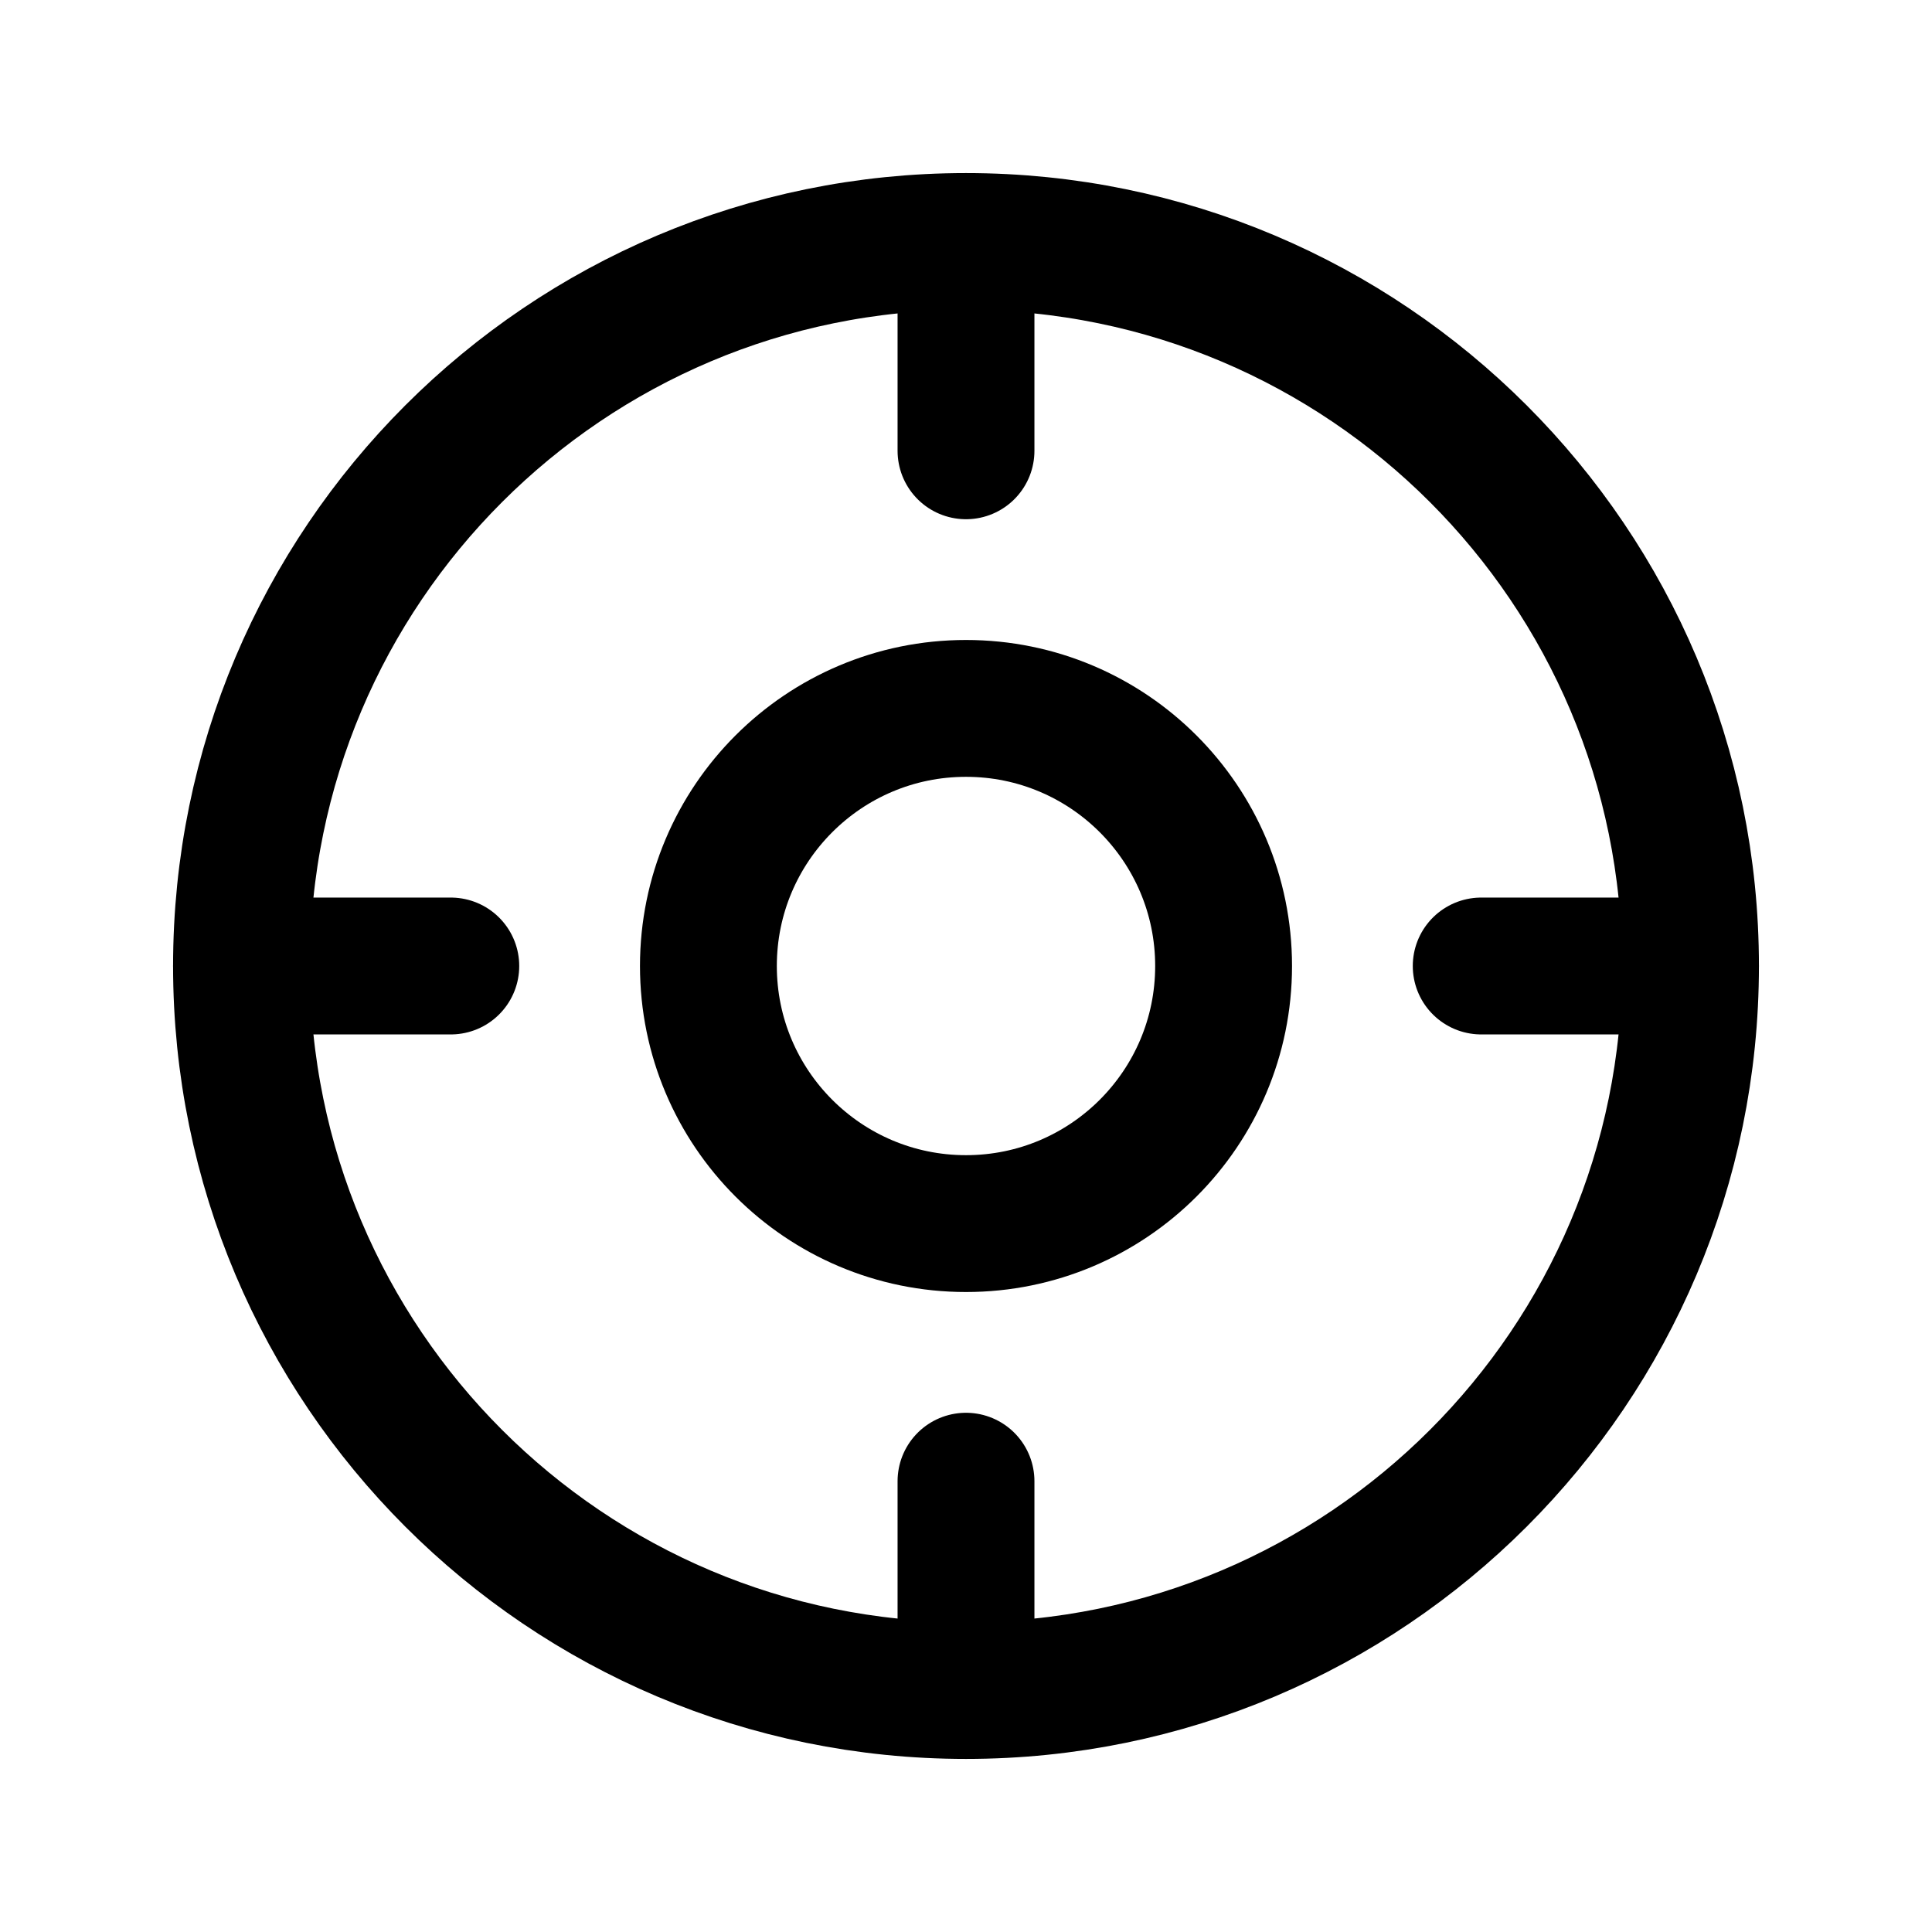
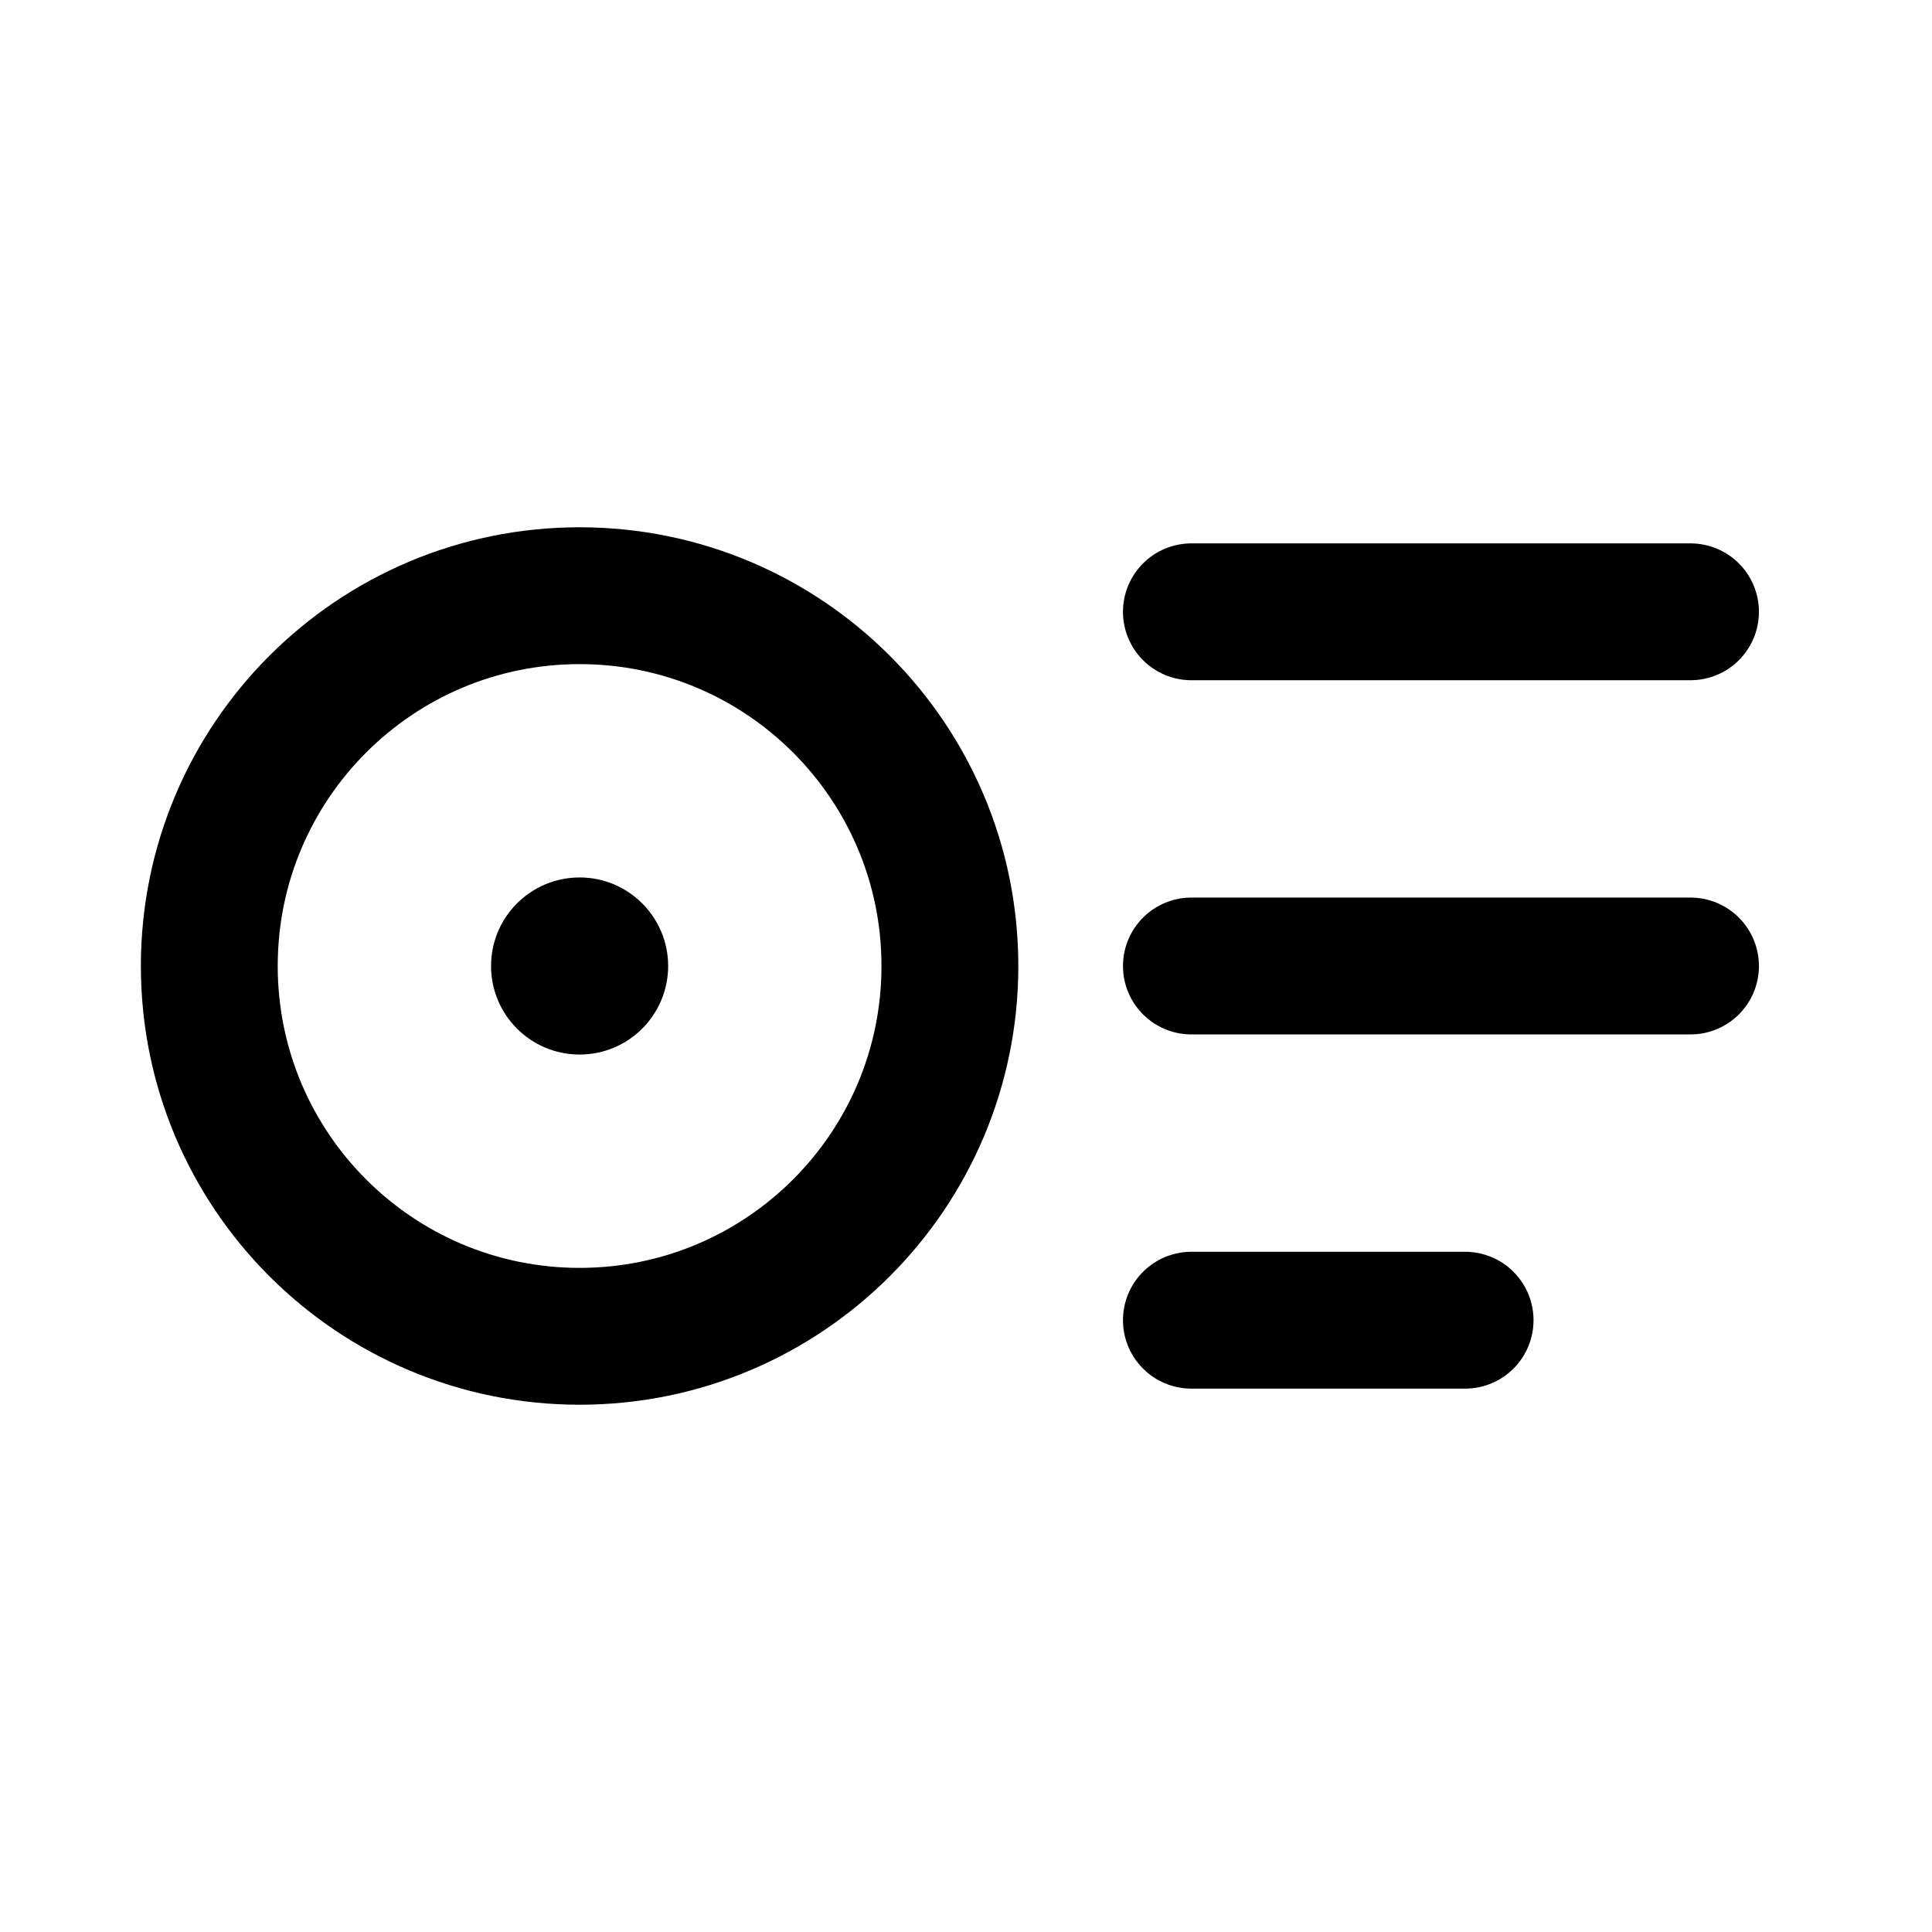
<svg xmlns="http://www.w3.org/2000/svg" viewBox="0 0 24 24" fill="none" stroke="currentColor" stroke-width="1.7" stroke-linecap="round" stroke-linejoin="round">
-   <circle cx="12" cy="12" r="9" />
-   <circle cx="12" cy="12" r="3.2" />
-   <path d="M12 3v2.6M12 18.4V21M3 12h2.6M18.4 12H21" />
+   <circle cx="7.2" cy="12" r="4.6" />
+   <circle cx="7.2" cy="12" r="1.1" fill="currentColor" stroke="none" />
+   <path d="M14.8 7.6h6.2M14.8 12h6.2M14.8 16.4h3.4" />
</svg>
